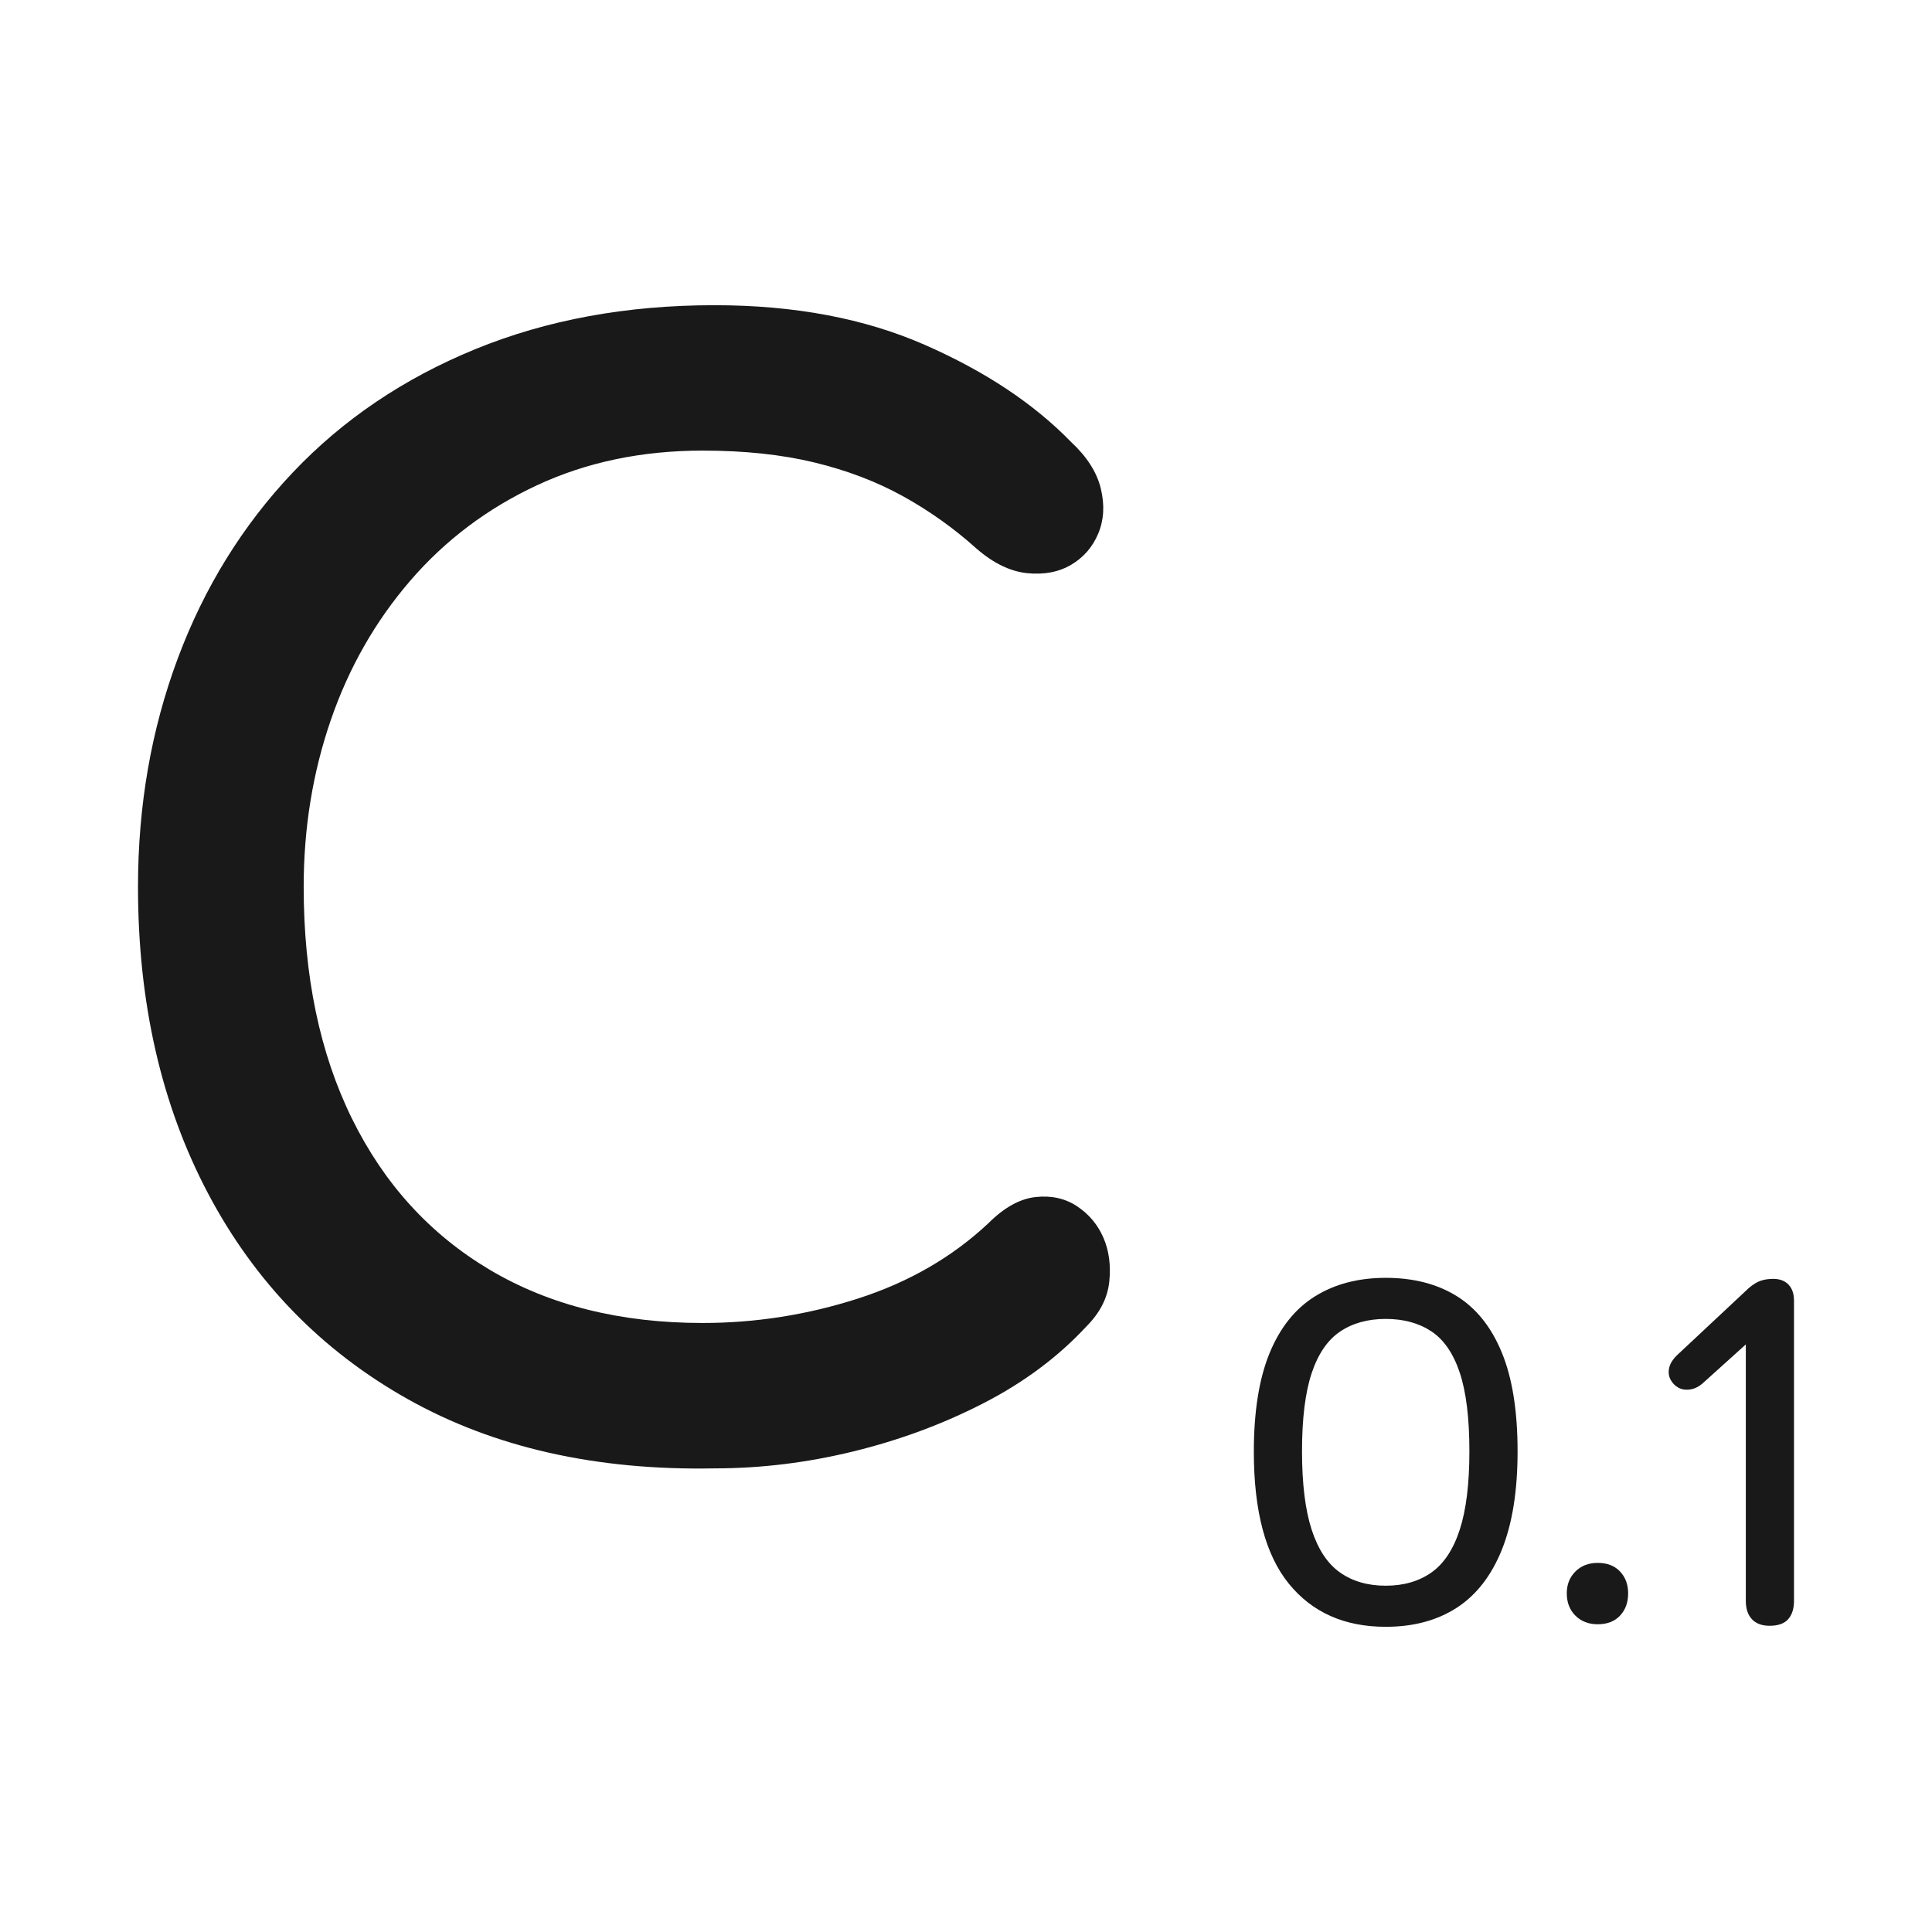
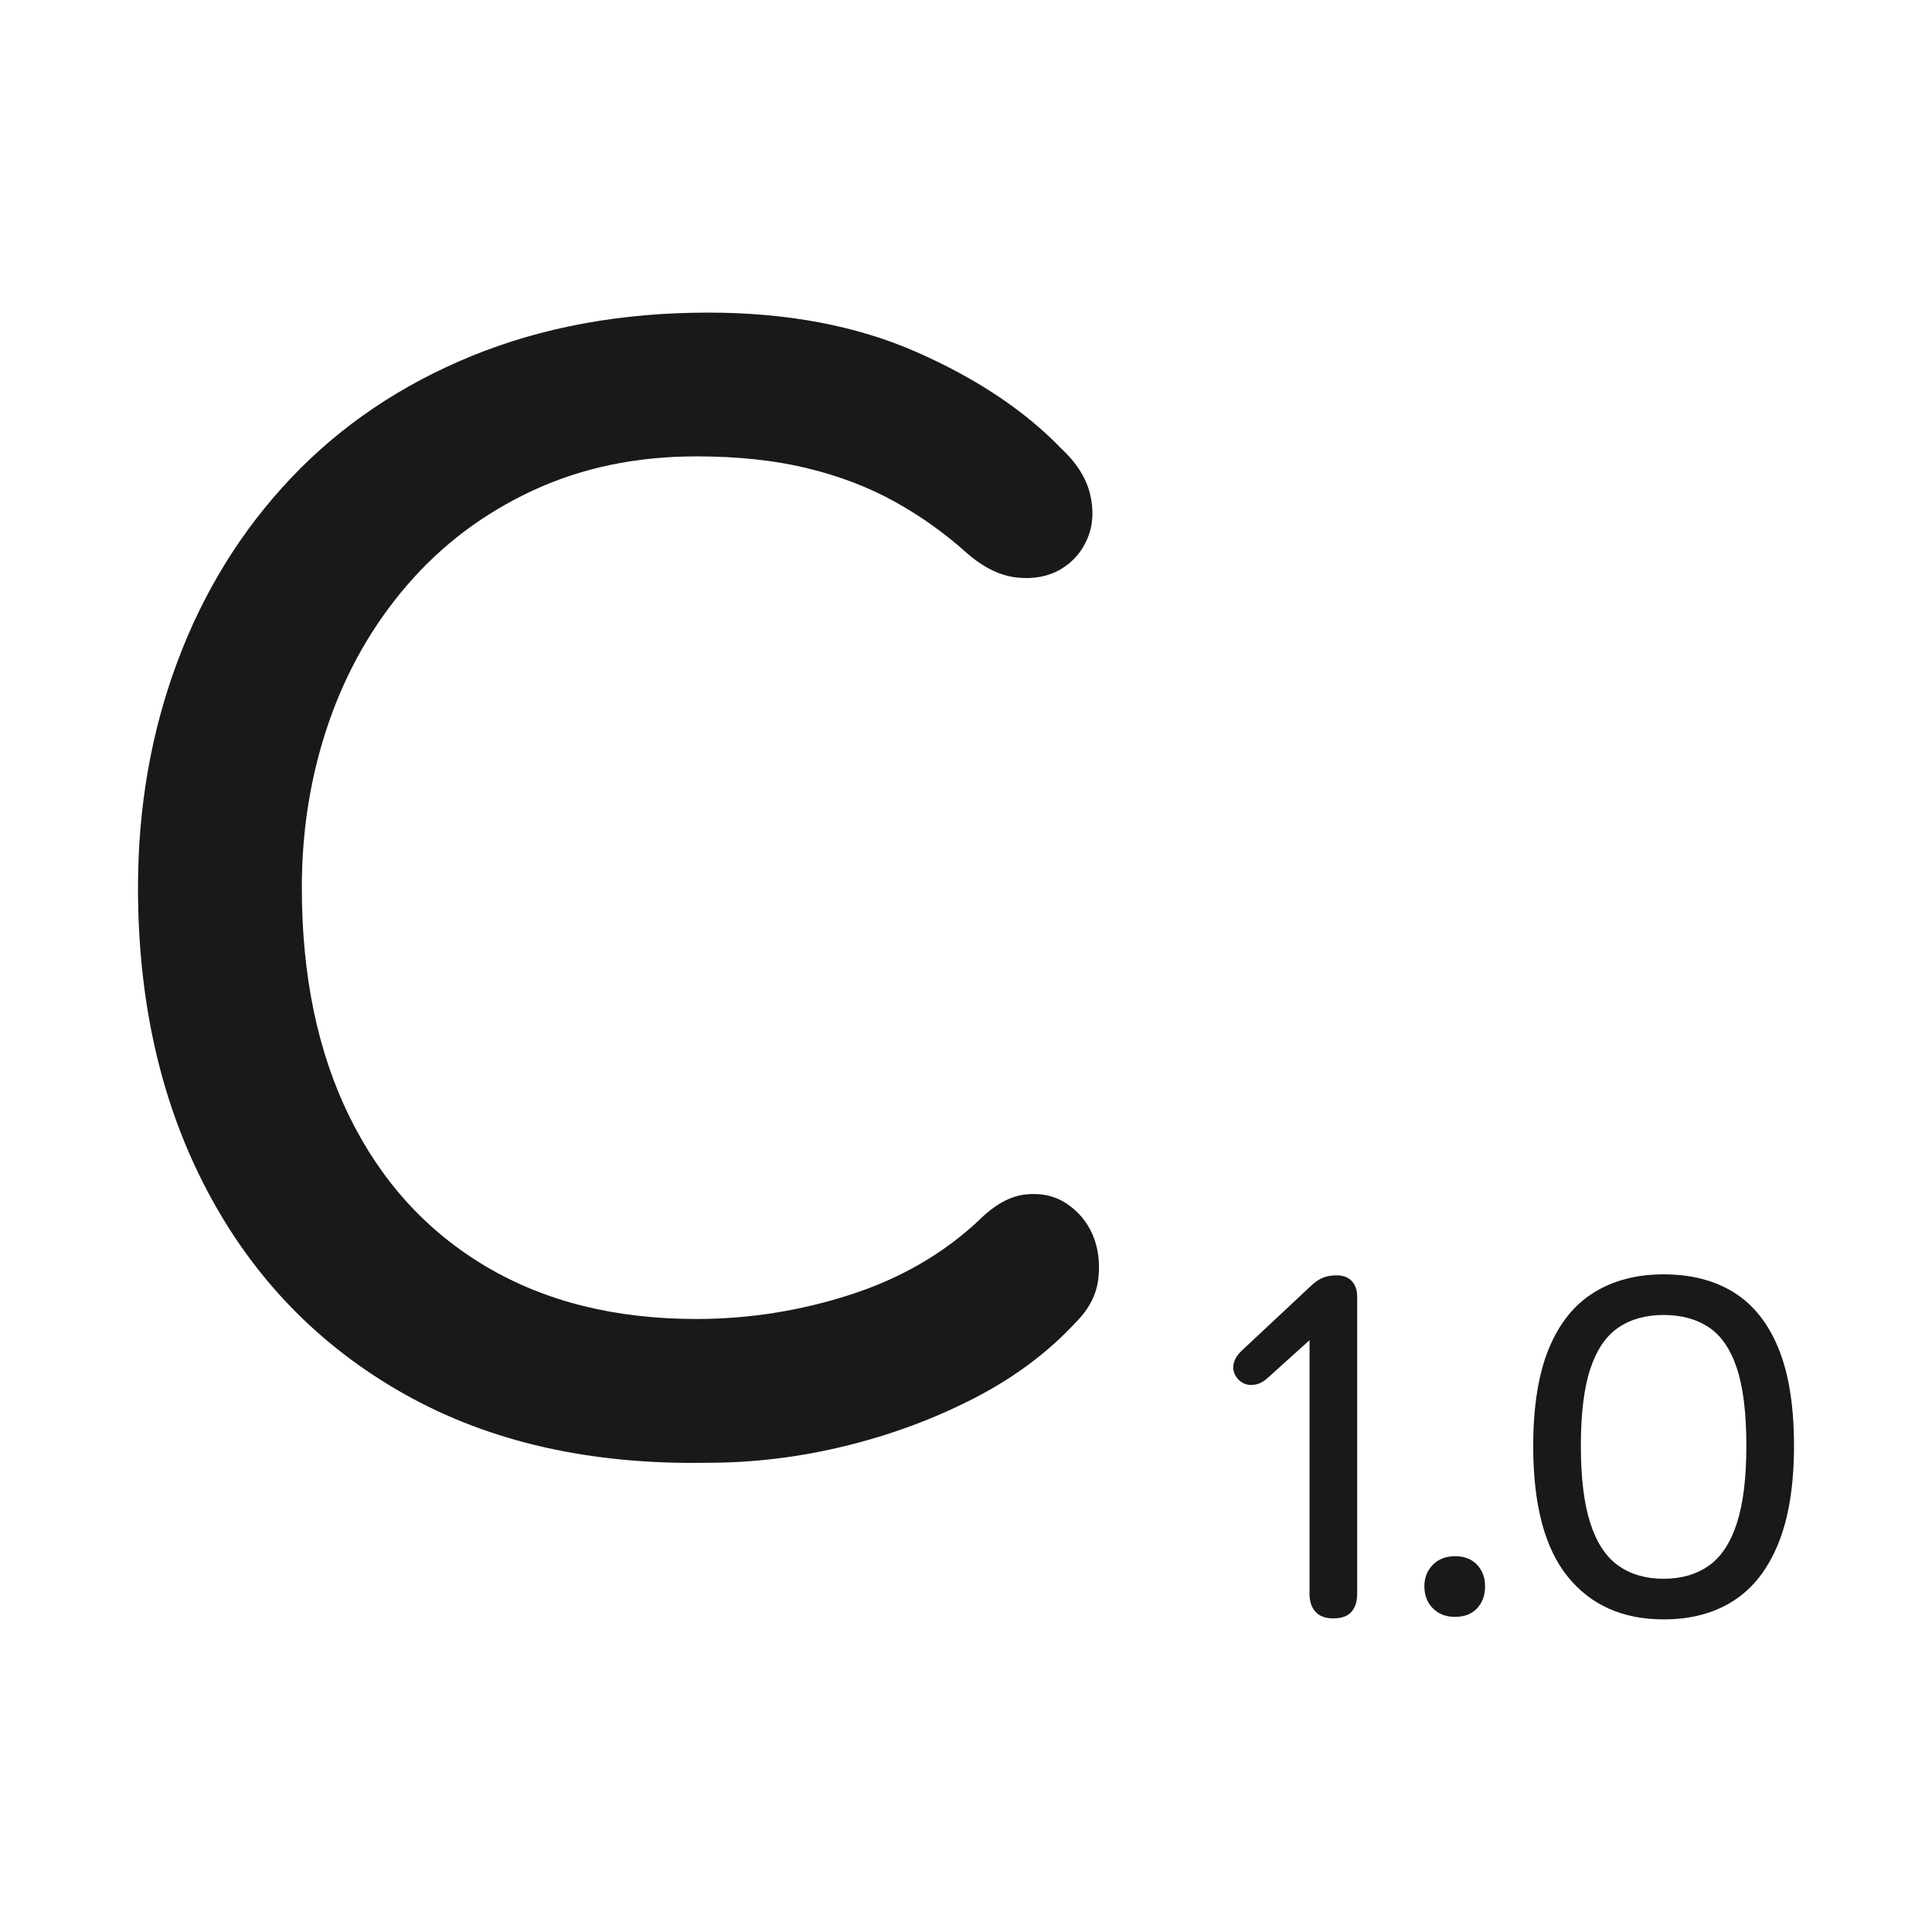
<svg xmlns="http://www.w3.org/2000/svg" viewBox="150 150 700 700" role="img" aria-label="Community Lab">
  <style>
    .ink { fill: #191919; }
    @media (prefers-color-scheme: dark) { .ink { fill: #F1ECDF; } }
  </style>
-   <g transform="translate(166.3093,676.5084) scale(0.6125574)" class="ink">
+   <g transform="translate(166.6869,674.5306) scale(0.6056935)" class="ink">
    <g transform="matrix(1.0,0,0,-1.0,0.0,0.0)">
      <path d="M396 -9Q291 -11 214.5 32.0Q138 75 96.5 153.5Q55 232 55 335Q55 407 78.5 470.0Q102 533 146.5 580.0Q191 627 254.5 653.0Q318 679 396 679Q467 679 520.5 655.5Q574 632 607 598Q621 585 624.5 570.5Q628 556 623.0 544.0Q618 532 607.0 525.5Q596 519 581.0 520.5Q566 522 551 535Q531 553 507.5 566.0Q484 579 455.0 586.0Q426 593 389 593Q335 593 291.0 572.5Q247 552 216.0 516.0Q185 480 169.0 433.5Q153 387 153 335Q153 256 181.5 198.0Q210 140 263.0 108.5Q316 77 389 77Q436 77 481.0 91.5Q526 106 558 136Q572 150 586.0 151.5Q600 153 610.5 146.0Q621 139 626.0 127.5Q631 116 629.5 101.5Q628 87 616 75Q591 48 555.0 29.5Q519 11 478.0 1.0Q437 -9 396 -9Z" />
    </g>
    <g transform="matrix(0.3,0,0,-0.3,703.0,100.0)">
-       <path d="M300 -9Q178 -9 109.0 76.0Q40 161 40 336Q40 455 71.0 530.5Q102 606 160.5 642.5Q219 679 300 679Q382 679 440.0 643.0Q498 607 529.0 531.5Q560 456 560 337Q560 220 529.0 143.0Q498 66 440.0 28.5Q382 -9 300 -9ZM300 72Q353 72 390.0 98.0Q427 124 446.0 182.5Q465 241 465 337Q465 435 446.0 492.0Q427 549 390.0 573.5Q353 598 300 598Q247 598 210.0 573.0Q173 548 154.0 491.0Q135 434 135 337Q135 241 154.0 182.5Q173 124 210.0 98.0Q247 72 300 72Z" />
+       <path d="M223 -7Q200 -7 188.0 6.0Q176 19 176 42V591H224L92 472Q80 461 66.5 459.0Q53 457 43.0 462.5Q33 468 27.5 478.5Q22 489 25.0 502.0Q28 515 42 528L182 659Q195 670 206.0 673.5Q217 677 230 677Q243 677 252.0 672.0Q261 667 266.0 657.5Q271 648 271 634V42Q271 19 259.5 6.0Q248 -7 223 -7Z" />
    </g>
-     <g transform="matrix(0.3,0,0,-0.3,883.0,100.0)">
+     <g transform="matrix(0.3,0,0,-0.3,807.4,100.0)">
      <path d="M118 -4Q91 -4 74.0 13.0Q57 30 57 57Q57 83 74.0 100.0Q91 117 118 117Q146 117 162.0 100.0Q178 83 178 57Q178 30 162.0 13.0Q146 -4 118 -4Z" />
    </g>
-     <g transform="matrix(0.3,0,0,-0.3,953.2,100.0)">
-       <path d="M223 -7Q200 -7 188.0 6.0Q176 19 176 42V591H224L92 472Q80 461 66.5 459.0Q53 457 43.0 462.5Q33 468 27.5 478.5Q22 489 25.0 502.0Q28 515 42 528L182 659Q195 670 206.0 673.5Q217 677 230 677Q243 677 252.0 672.0Q261 667 266.0 657.5Q271 648 271 634V42Q271 19 259.5 6.0Q248 -7 223 -7Z" />
+     <g transform="matrix(0.3,0,0,-0.3,877.6,100.0)">
+       <path d="M300 -9Q178 -9 109.0 76.0Q40 161 40 336Q40 455 71.0 530.5Q102 606 160.5 642.5Q219 679 300 679Q382 679 440.0 643.0Q498 607 529.0 531.5Q560 456 560 337Q560 220 529.0 143.0Q498 66 440.0 28.5Q382 -9 300 -9ZM300 72Q353 72 390.0 98.0Q427 124 446.0 182.5Q465 241 465 337Q465 435 446.0 492.0Q427 549 390.0 573.5Q353 598 300 598Q247 598 210.0 573.0Q173 548 154.0 491.0Q135 434 135 337Q135 241 154.0 182.5Q173 124 210.0 98.0Q247 72 300 72Z" />
    </g>
  </g>
</svg>
